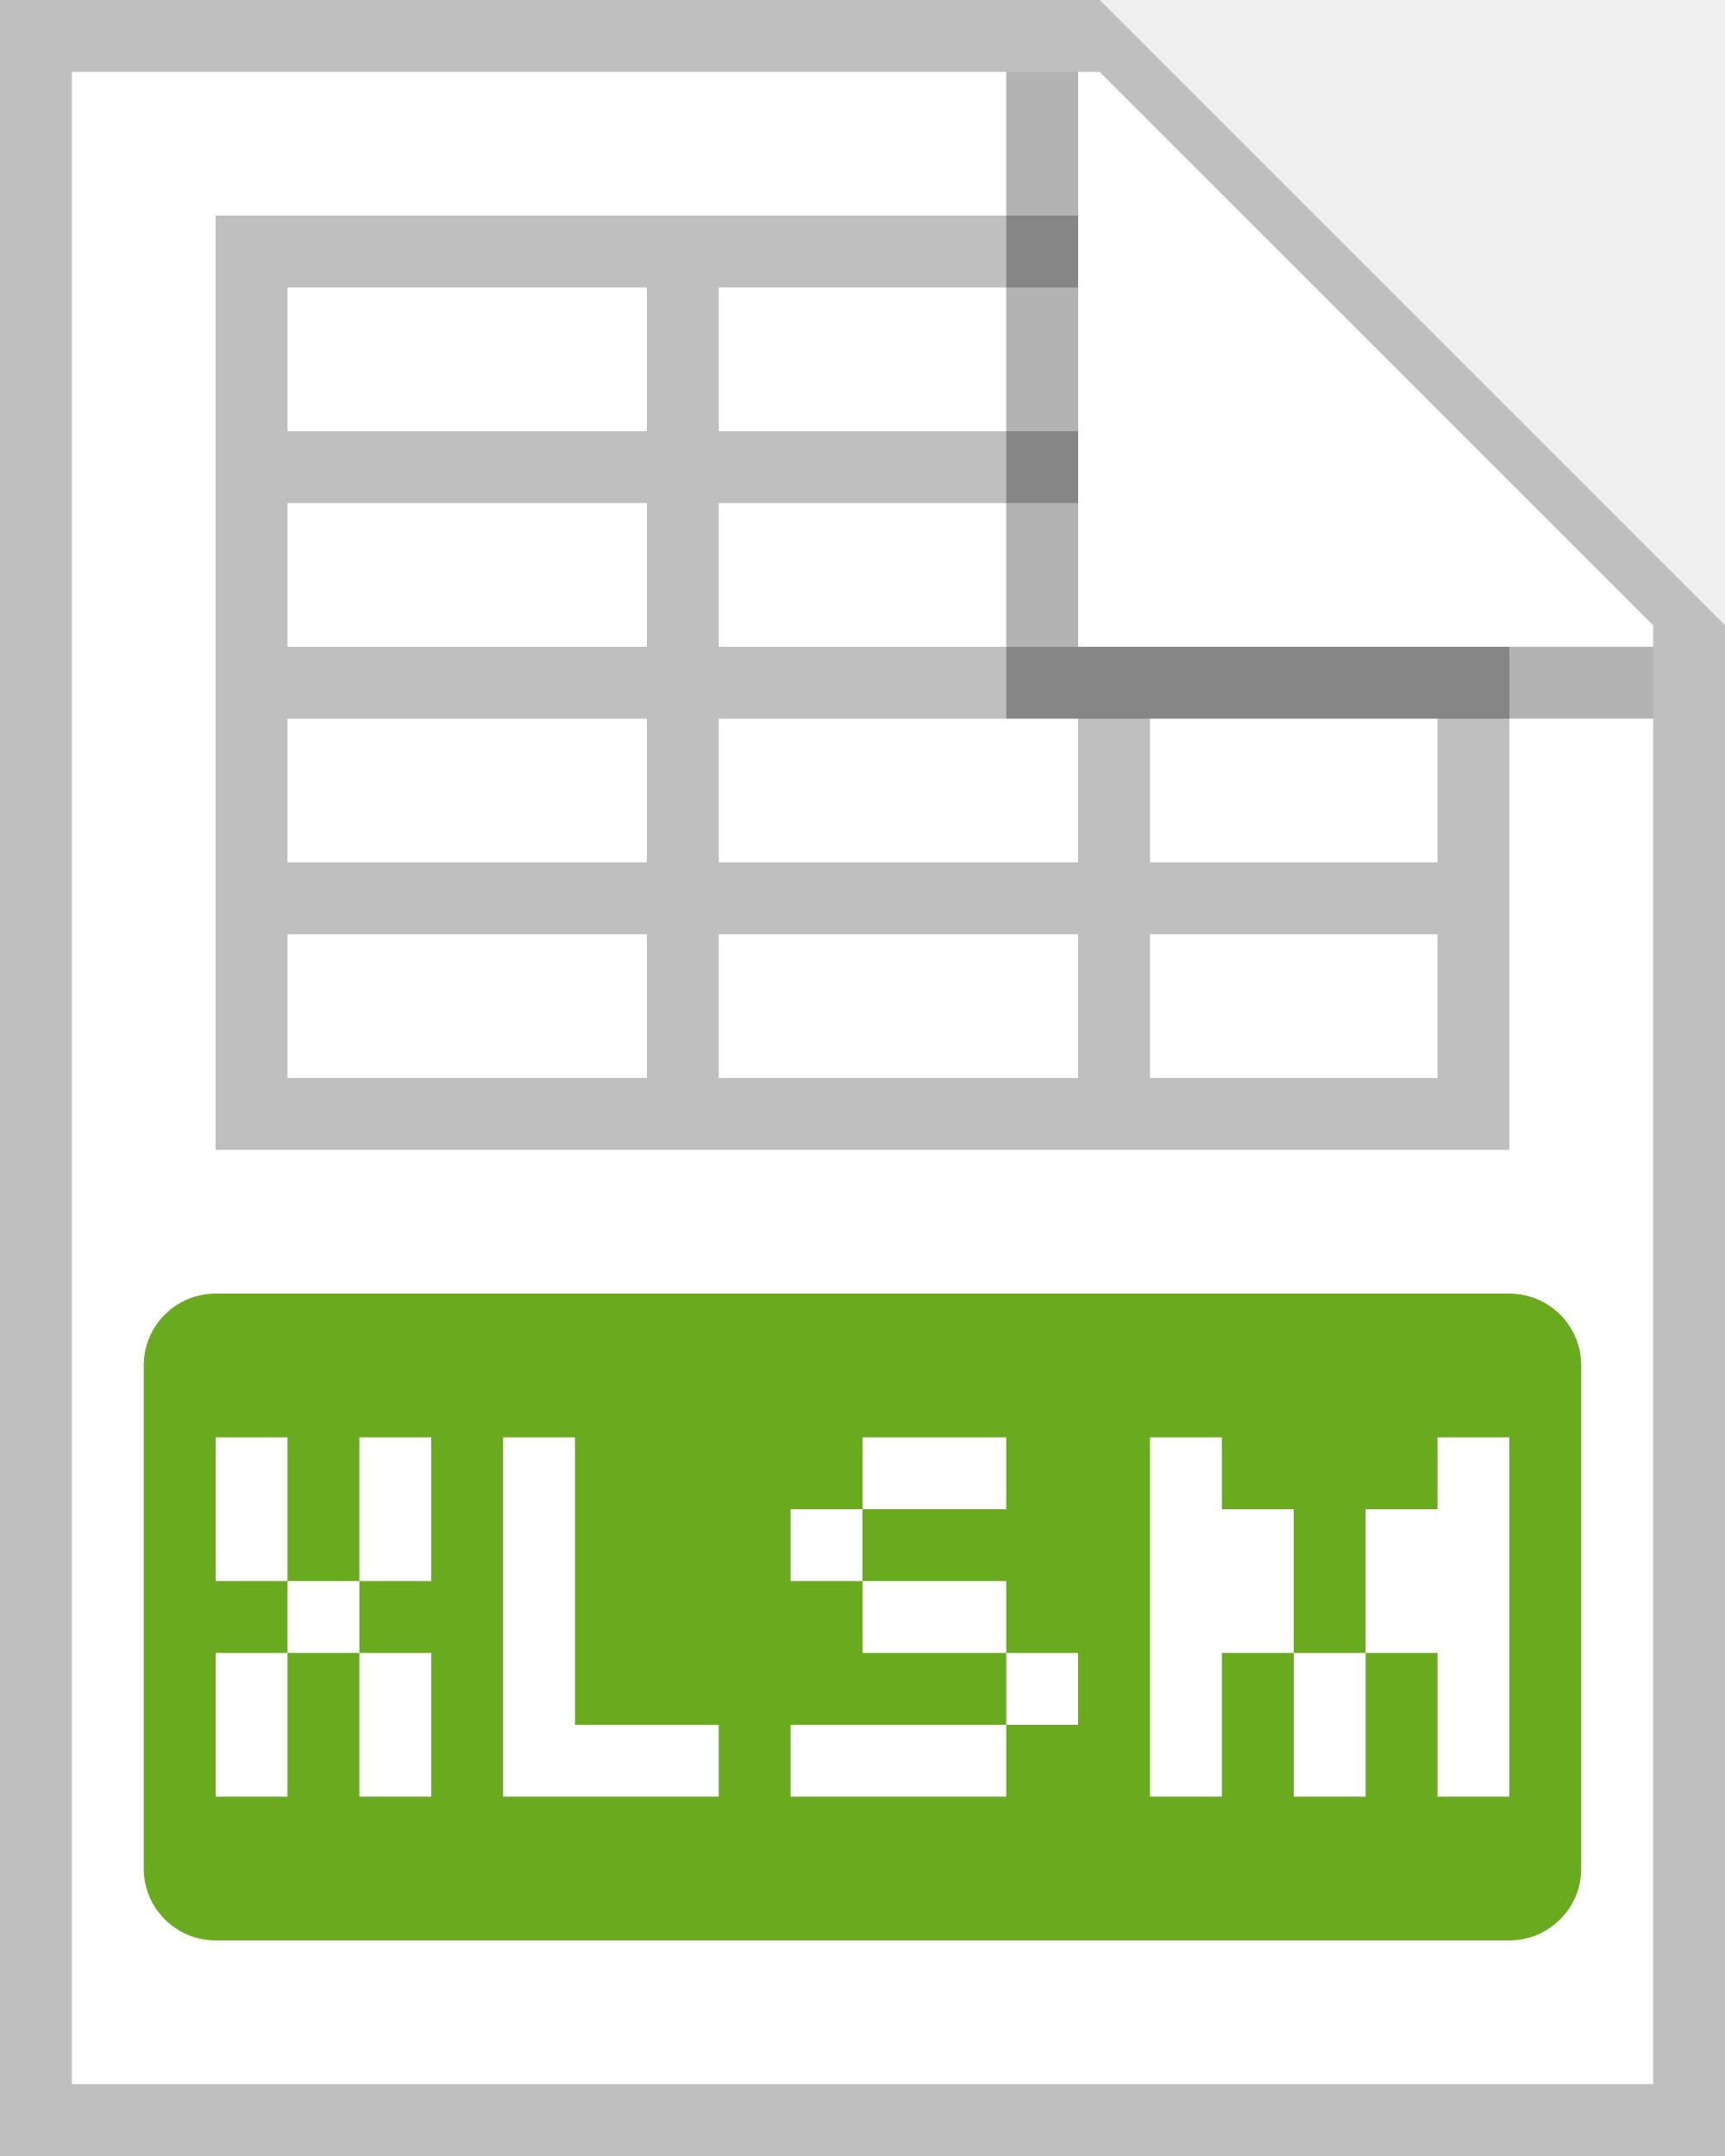
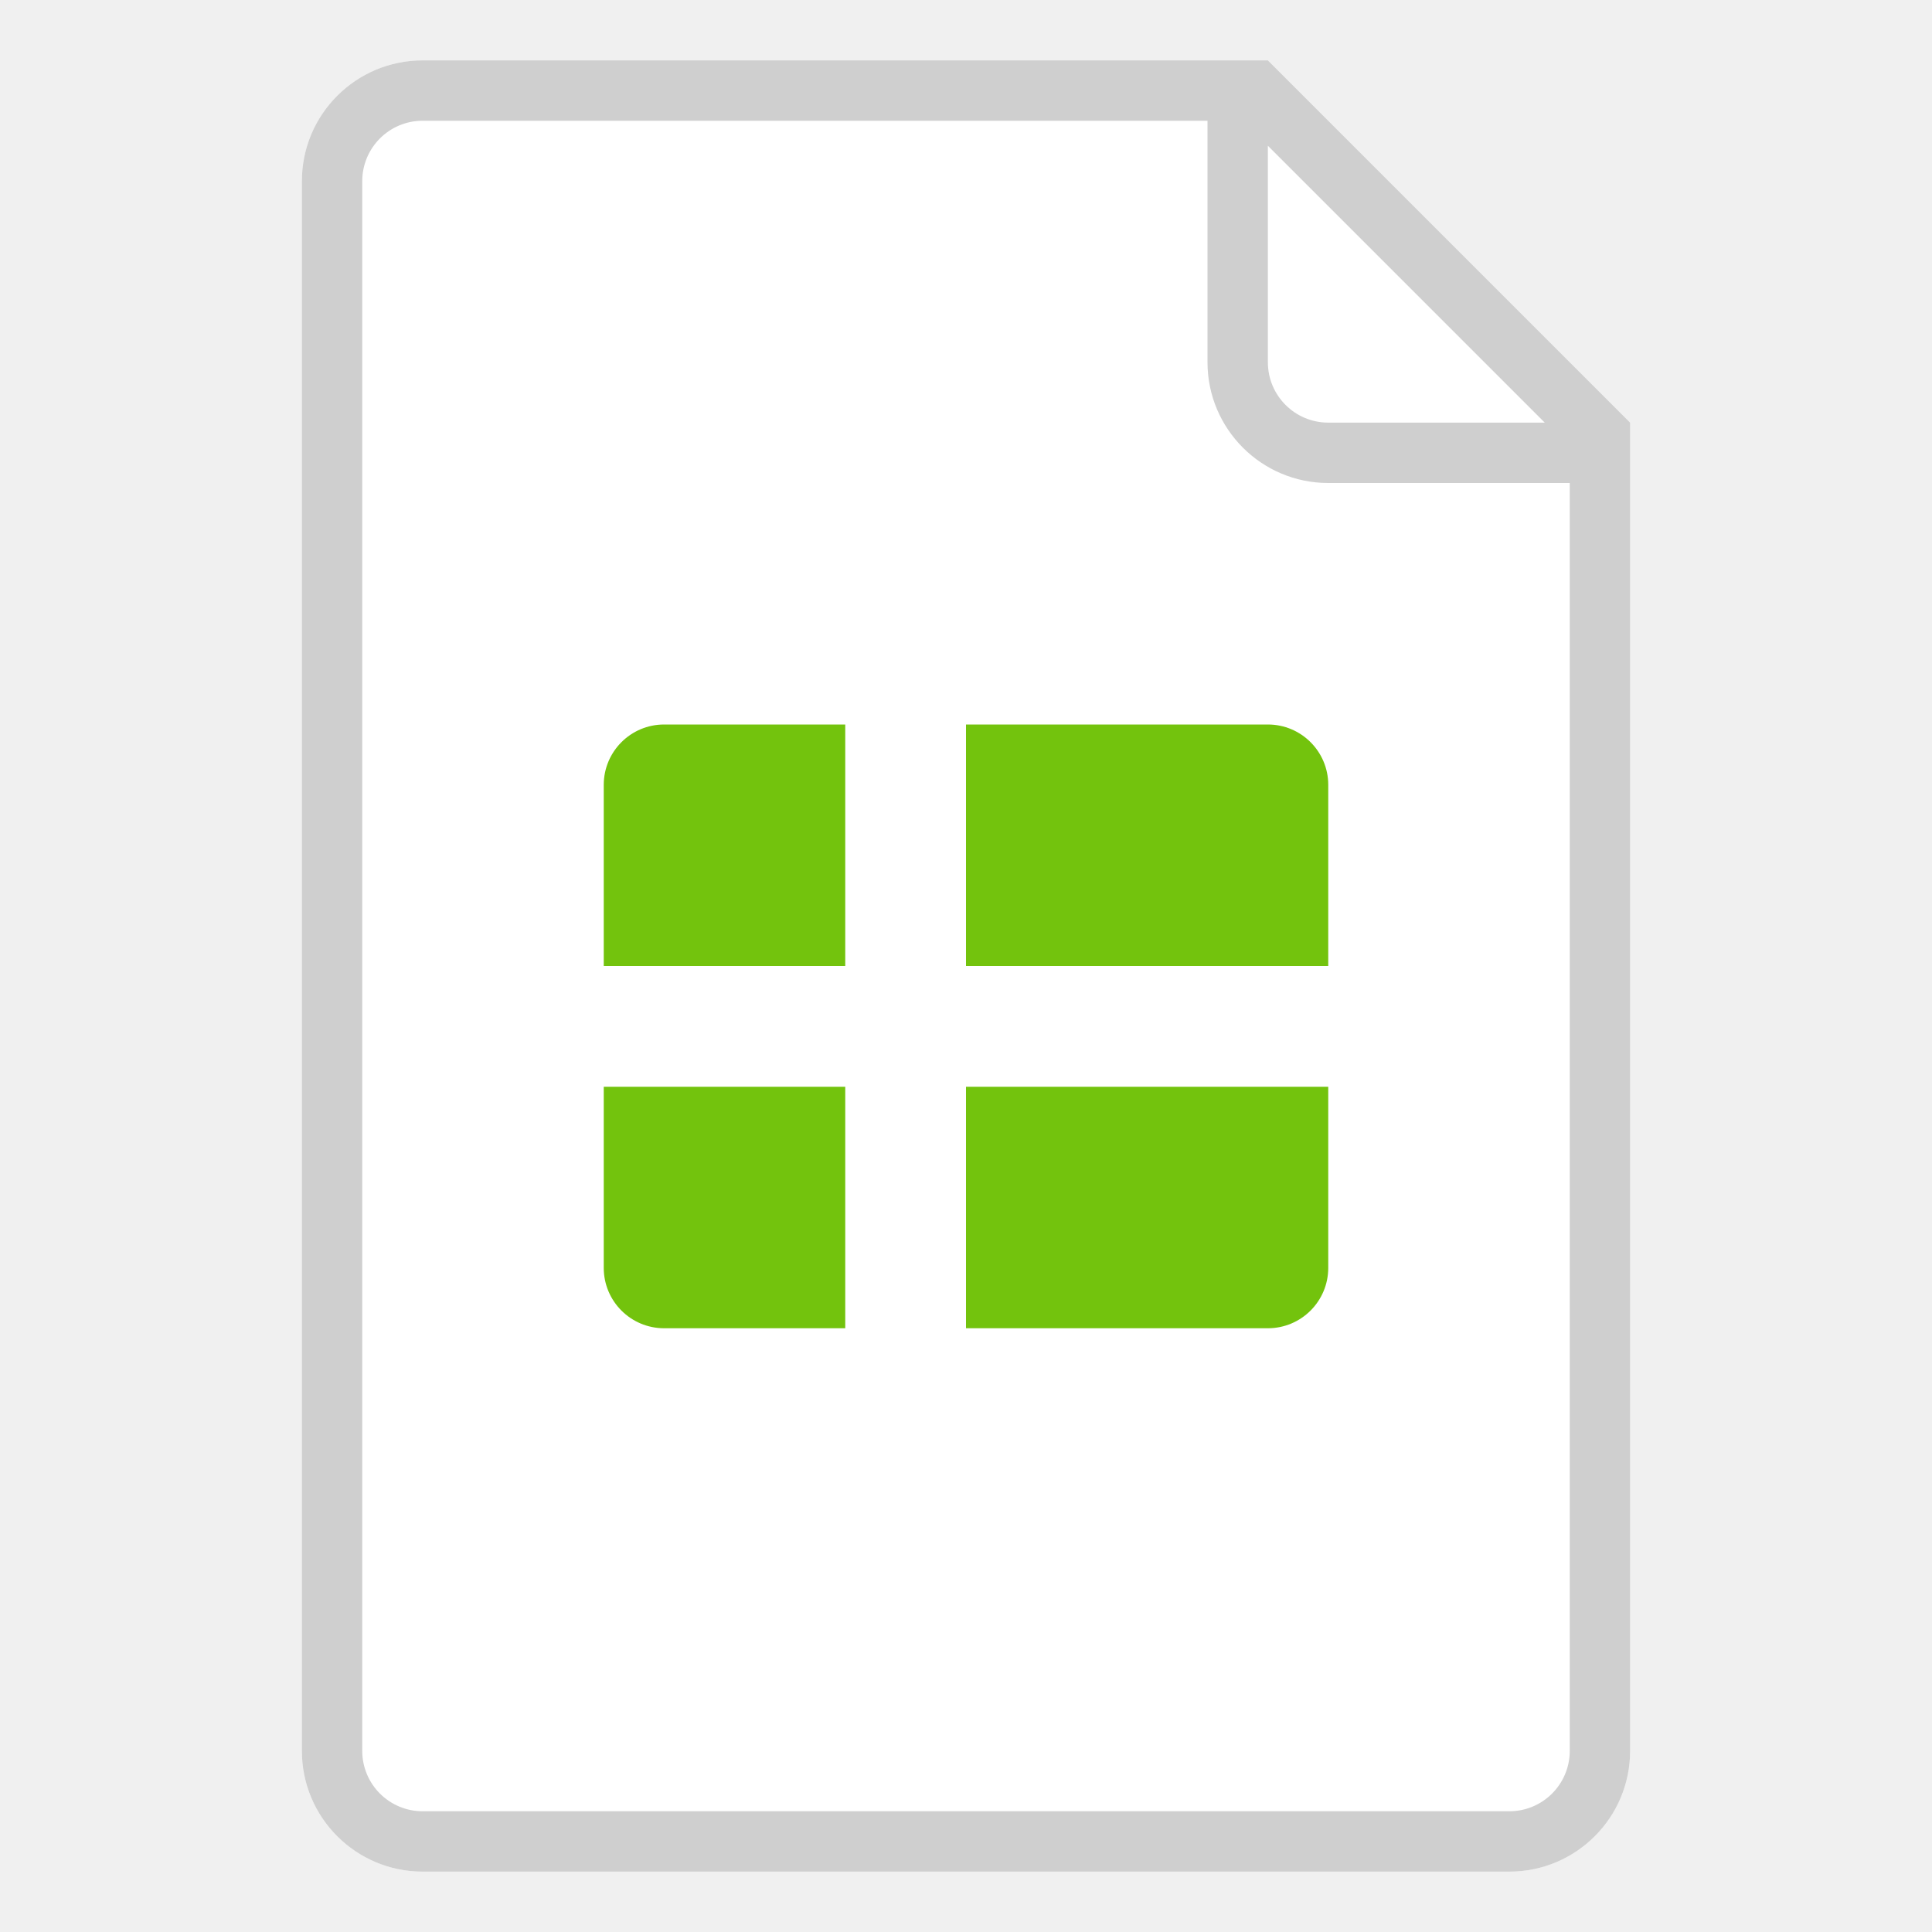
- <svg xmlns="http://www.w3.org/2000/svg" width="24" height="30" viewBox="0 0 24 30" fill="none">
-   <g clip-path="url(#a)">
-     <path d="M1 1h14.3L23 8.703V29H1V1Z" fill="#fff" />
-     <path d="M15 3H3v13h18V9H10V7h5V6h-5V4h5V3ZM9 4v2H4V4h5Zm0 3v2H4V7h5Zm0 3v2H4v-2h5Zm1 0h5v2h-5v-2Zm6 0h4v2h-4v-2ZM4 13h5v2H4v-2Zm11 0v2h-5v-2h5Zm5 0v2h-4v-2h4Z" fill="#BFBFBF" />
-     <path d="M1 29V1h14.3L23 8.7V29H1ZM15.3 0H0v30h24V8.7L15.3 0Z" fill="#BFBFBF" />
-     <path d="M2 19a1 1 0 0 1 1-1h18a1 1 0 0 1 1 1v7a1 1 0 0 1-1 1H3a1 1 0 0 1-1-1v-7Z" fill="#6AAA1E" />
-     <path d="M7 20h1v4h2v1H7v-5Zm-4 3h1v2H3v-2Zm1-1H3v-2h1v2Zm1 0H4v1h1v2h1v-2H5v-1Zm0 0h1v-2H5v2Zm9 0h-2v-1h2v-1h-2v1h-1v1h1v1h2v1h-3v1h3v-1h1v-1h-1v-1Zm2-2h1v1h1v2h-1v2h-1v-5Zm3 3v2h-1v-2h1Zm0 0v-2h1v-1h1v5h-1v-2h-1Z" fill="#fff" />
-     <path opacity=".3" d="M14 10V1h1v8h8v1h-9Z" fill="#000" />
-   </g>
-   <defs>
-     <clipPath id="a">
-       <path fill="#fff" d="M0 0h24v30H0z" />
-     </clipPath>
-   </defs>
+ <svg xmlns="http://www.w3.org/2000/svg" width="32" height="32" viewBox="0 0 32 32" fill="none">
+   <path d="M5 3a2 2 0 0 1 2-2h14l6 6v22a2 2 0 0 1-2 2H7a2 2 0 0 1-2-2z" fill="#fff" />
+   <path d="m21 1 6 6v22a2 2 0 0 1-2 2H7a2 2 0 0 1-2-2V3a2 2 0 0 1 2-2zm-1 1H7a1 1 0 0 0-1 1v26a1 1 0 0 0 1 1h18a1 1 0 0 0 1-1V8h-4a2 2 0 0 1-2-2zm5.586 5L21 2.414V6a1 1 0 0 0 1 1z" fill="#CFCFCF" />
+   <path d="M11 12a1 1 0 0 0-1 1v3h4v-4zm10 0h-5v4h6v-3a1 1 0 0 0-1-1m-11 6h4v4h-3a1 1 0 0 1-1-1zm12 0h-6v4h5a1 1 0 0 0 1-1z" fill="#73C30D" />
</svg>
